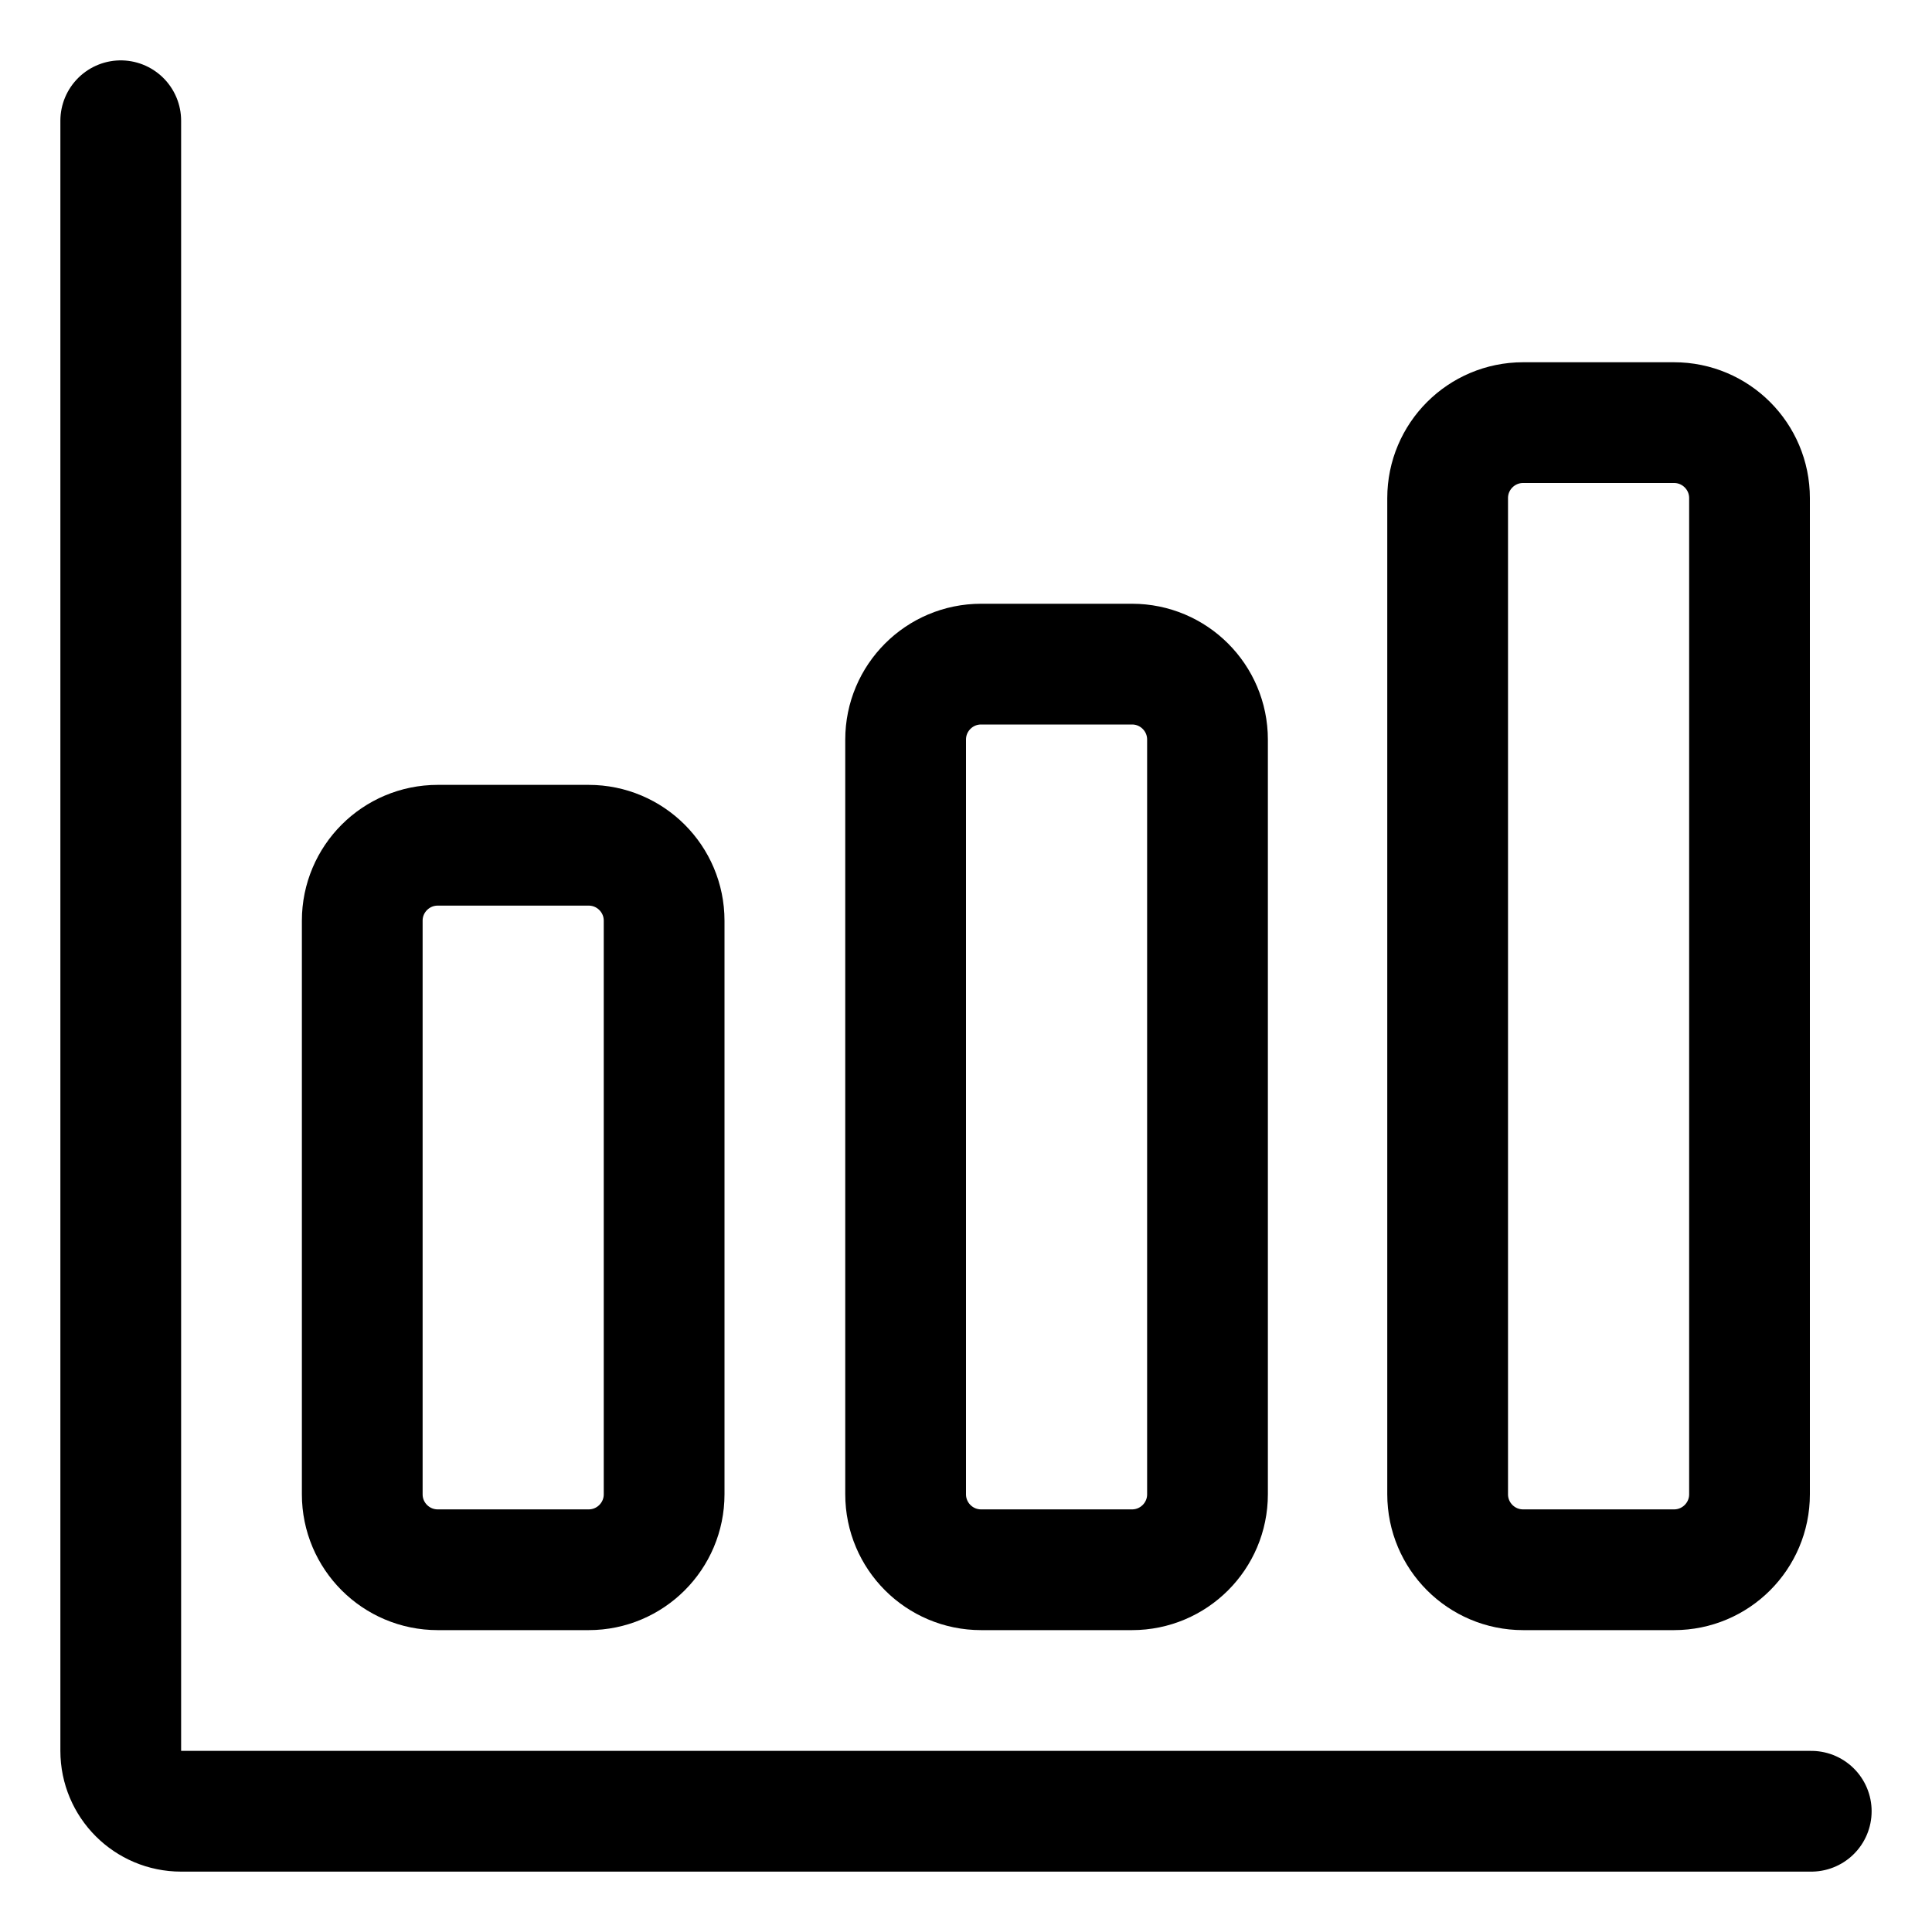
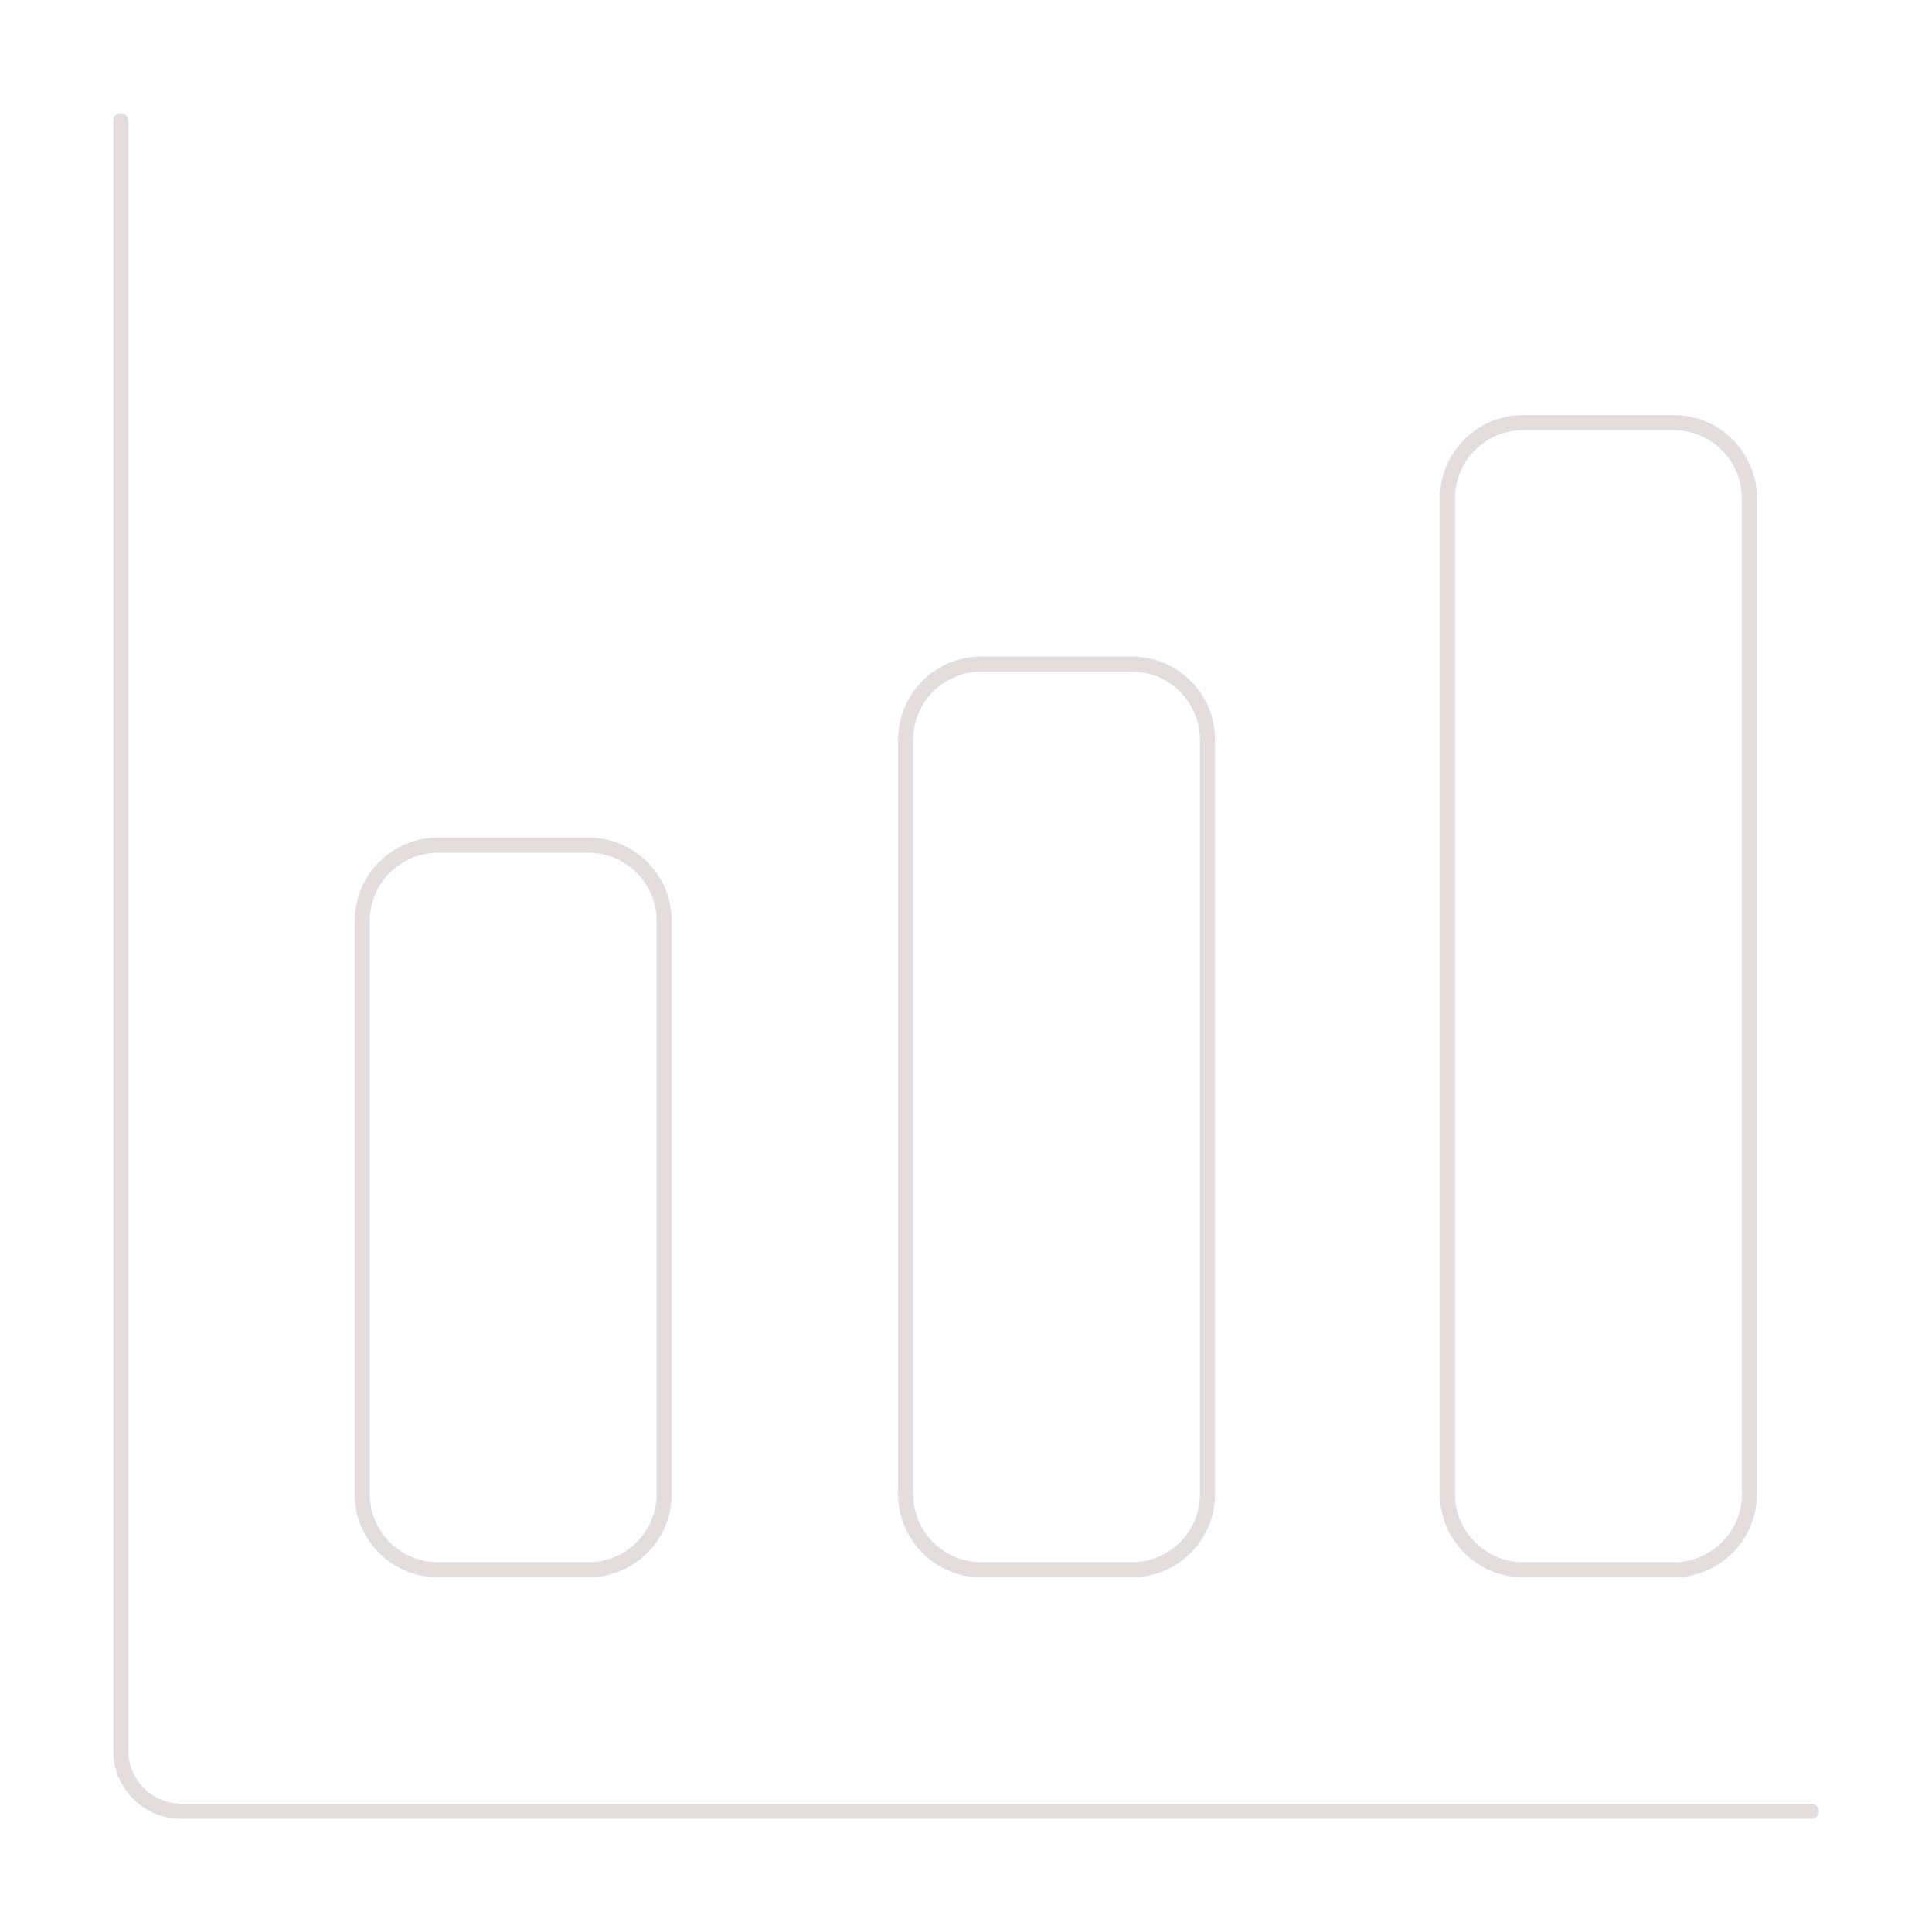
- <svg xmlns="http://www.w3.org/2000/svg" width="512" height="512" viewBox="0 0 512 512">
-   <path d="M32,32V464a16,16,0,0,0,16,16H480" style="fill:none;stroke:#000;stroke-linecap:round;stroke-linejoin:round;stroke-width:32px" />
-   <rect x="96" y="224" width="80" height="192" rx="20" ry="20" style="fill:none;stroke:#000;stroke-linecap:round;stroke-linejoin:round;stroke-width:32px" />
-   <rect x="240" y="176" width="80" height="240" rx="20" ry="20" style="fill:none;stroke:#000;stroke-linecap:round;stroke-linejoin:round;stroke-width:32px" />
-   <rect x="383.64" y="112" width="80" height="304" rx="20" ry="20" style="fill:none;stroke:#000;stroke-linecap:round;stroke-linejoin:round;stroke-width:32px" />
+ <svg xmlns="http://www.w3.org/2000/svg" version="1.1" id="Lager_1" x="0px" y="0px" viewBox="0 0 512 512" style="enable-background:new 0 0 512 512;" xml:space="preserve">
+   <style type="text/css">
+ 	.st0{fill:none;stroke:#E3DDDD;stroke-width:4;stroke-linecap:round;stroke-linejoin:round;}
+ </style>
+   <path class="st0" d="M32,32v432c0,8.8,7.2,16,16,16h432" />
+   <path class="st0" d="M116,224h40c11,0,20,9,20,20v152c0,11-9,20-20,20h-40c-11,0-20-9-20-20V244C96,233,105,224,116,224z" />
+   <path class="st0" d="M260,176h40c11,0,20,9,20,20v200c0,11-9,20-20,20h-40c-11,0-20-9-20-20V196C240,185,249,176,260,176z" />
+   <path class="st0" d="M403.6,112h40c11,0,20,9,20,20v264c0,11-9,20-20,20h-40c-11,0-20-9-20-20V132C383.6,121,392.6,112,403.6,112z" />
</svg>
